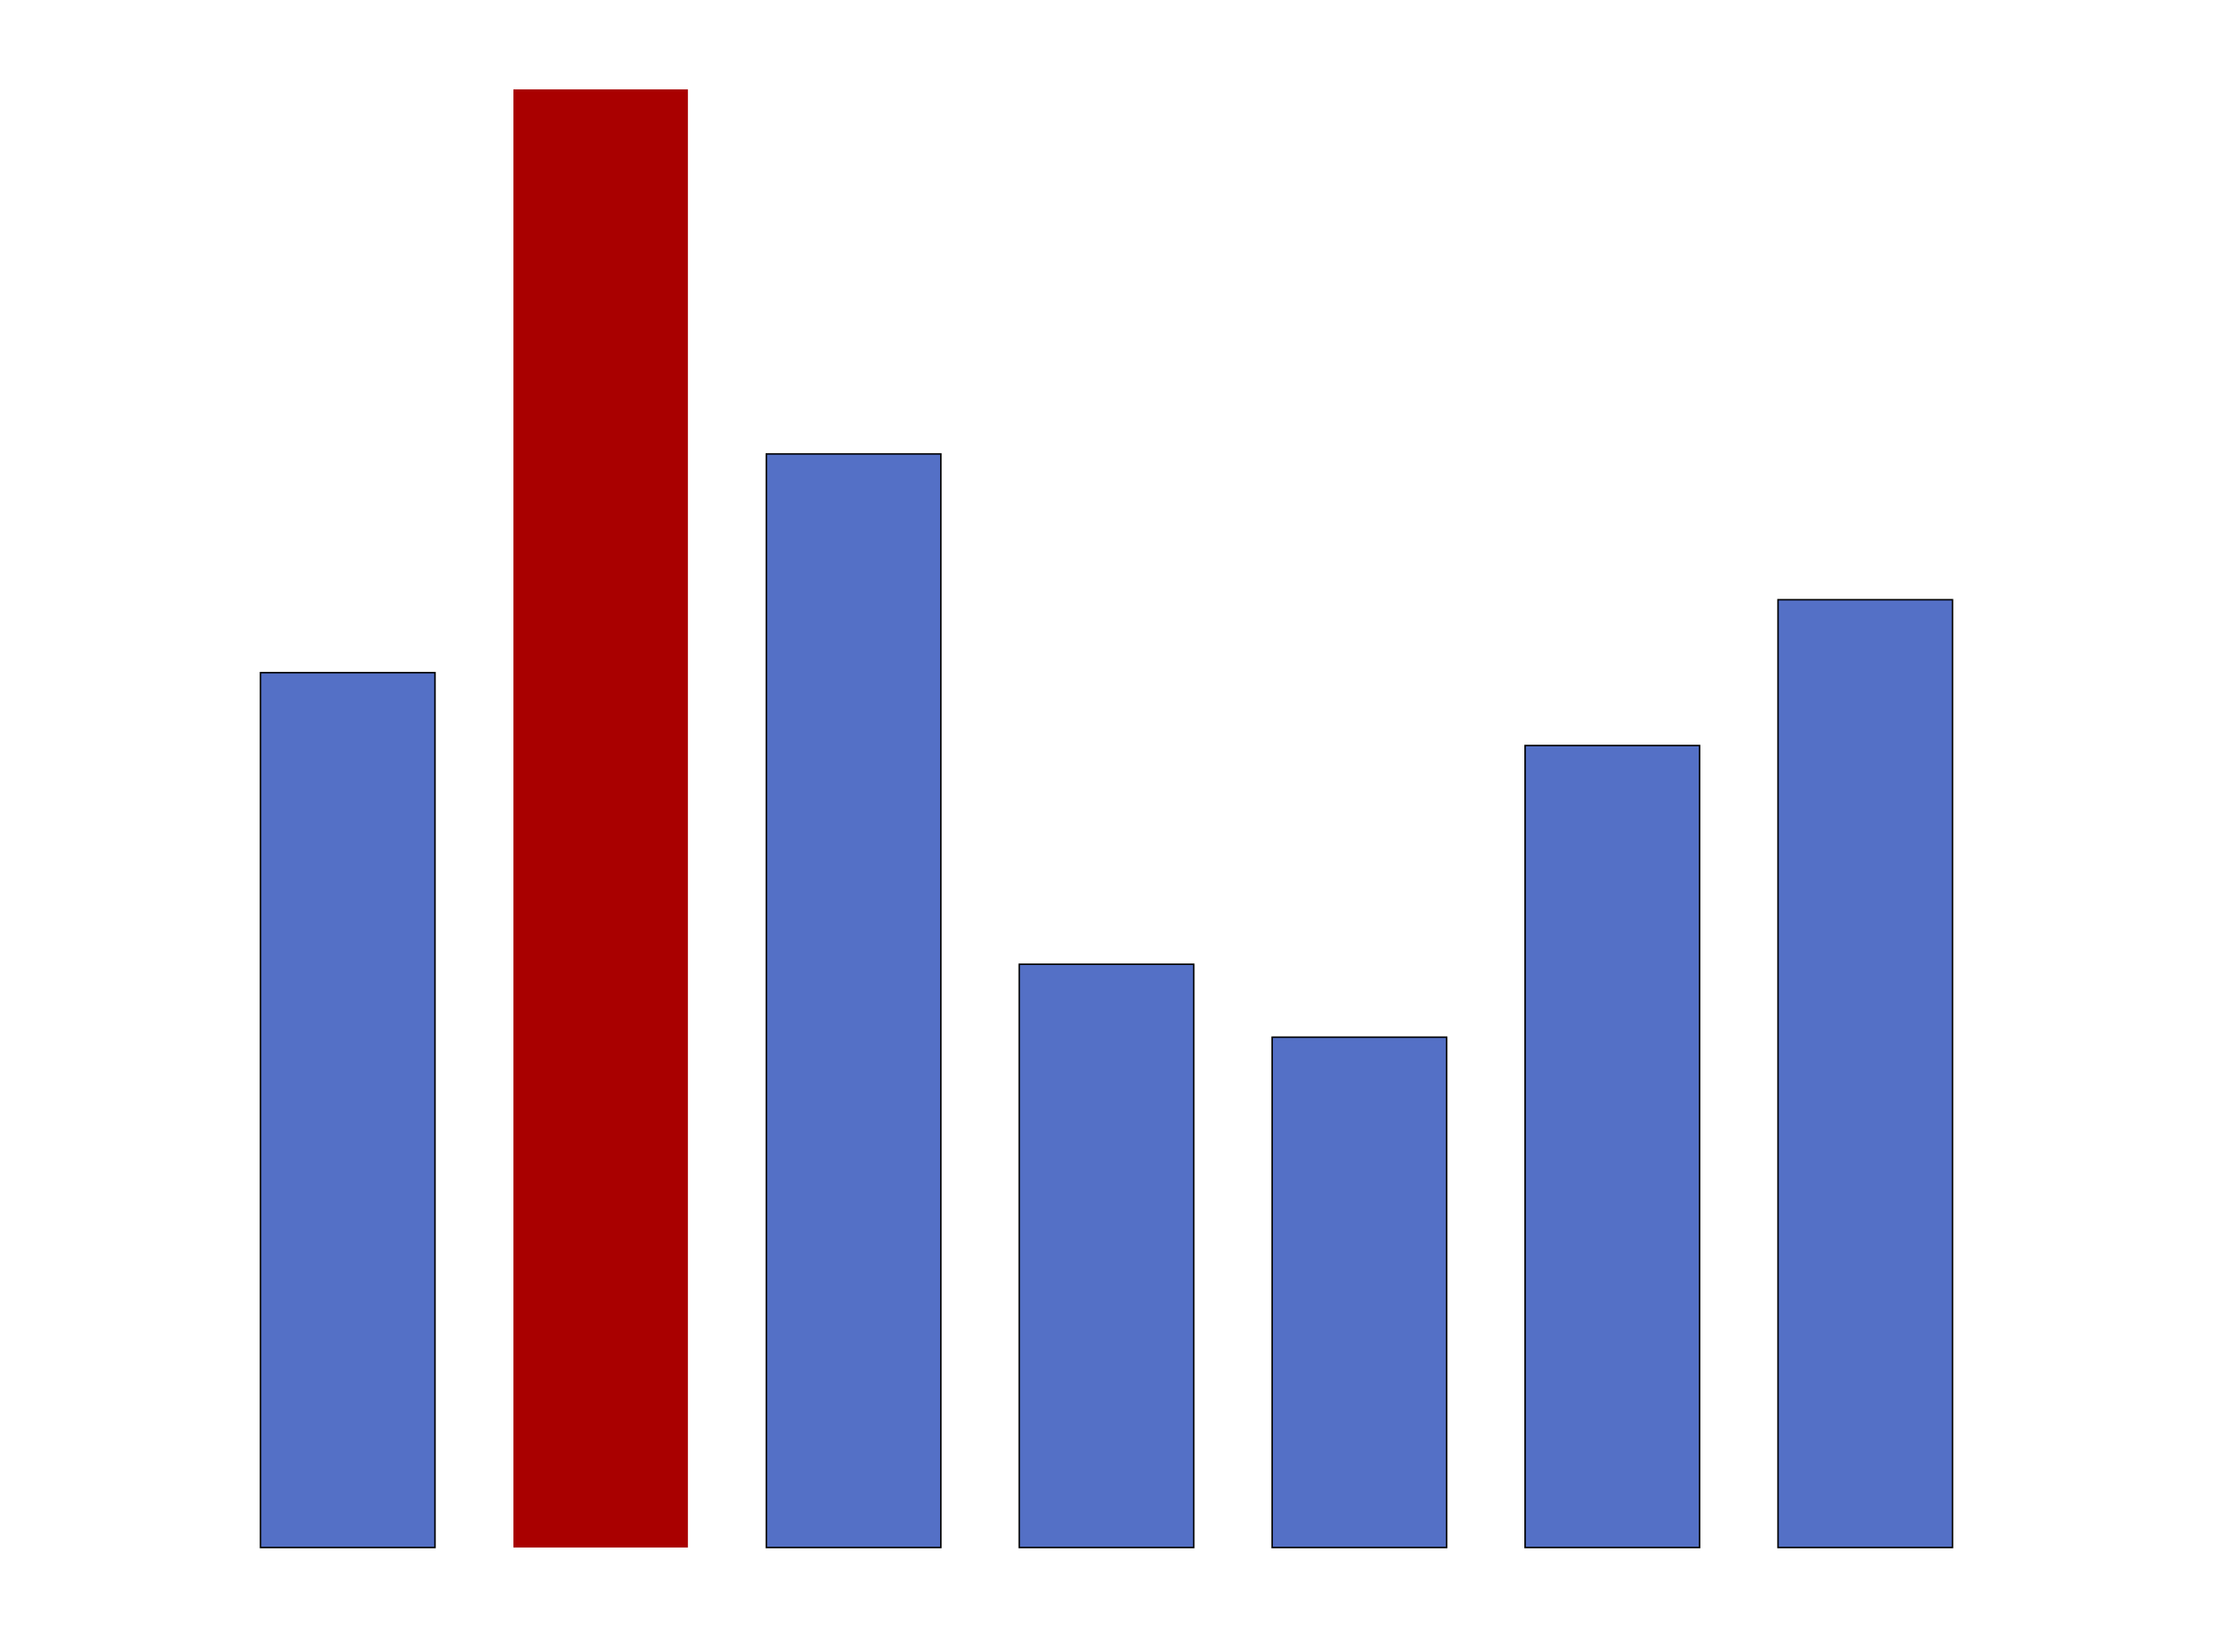
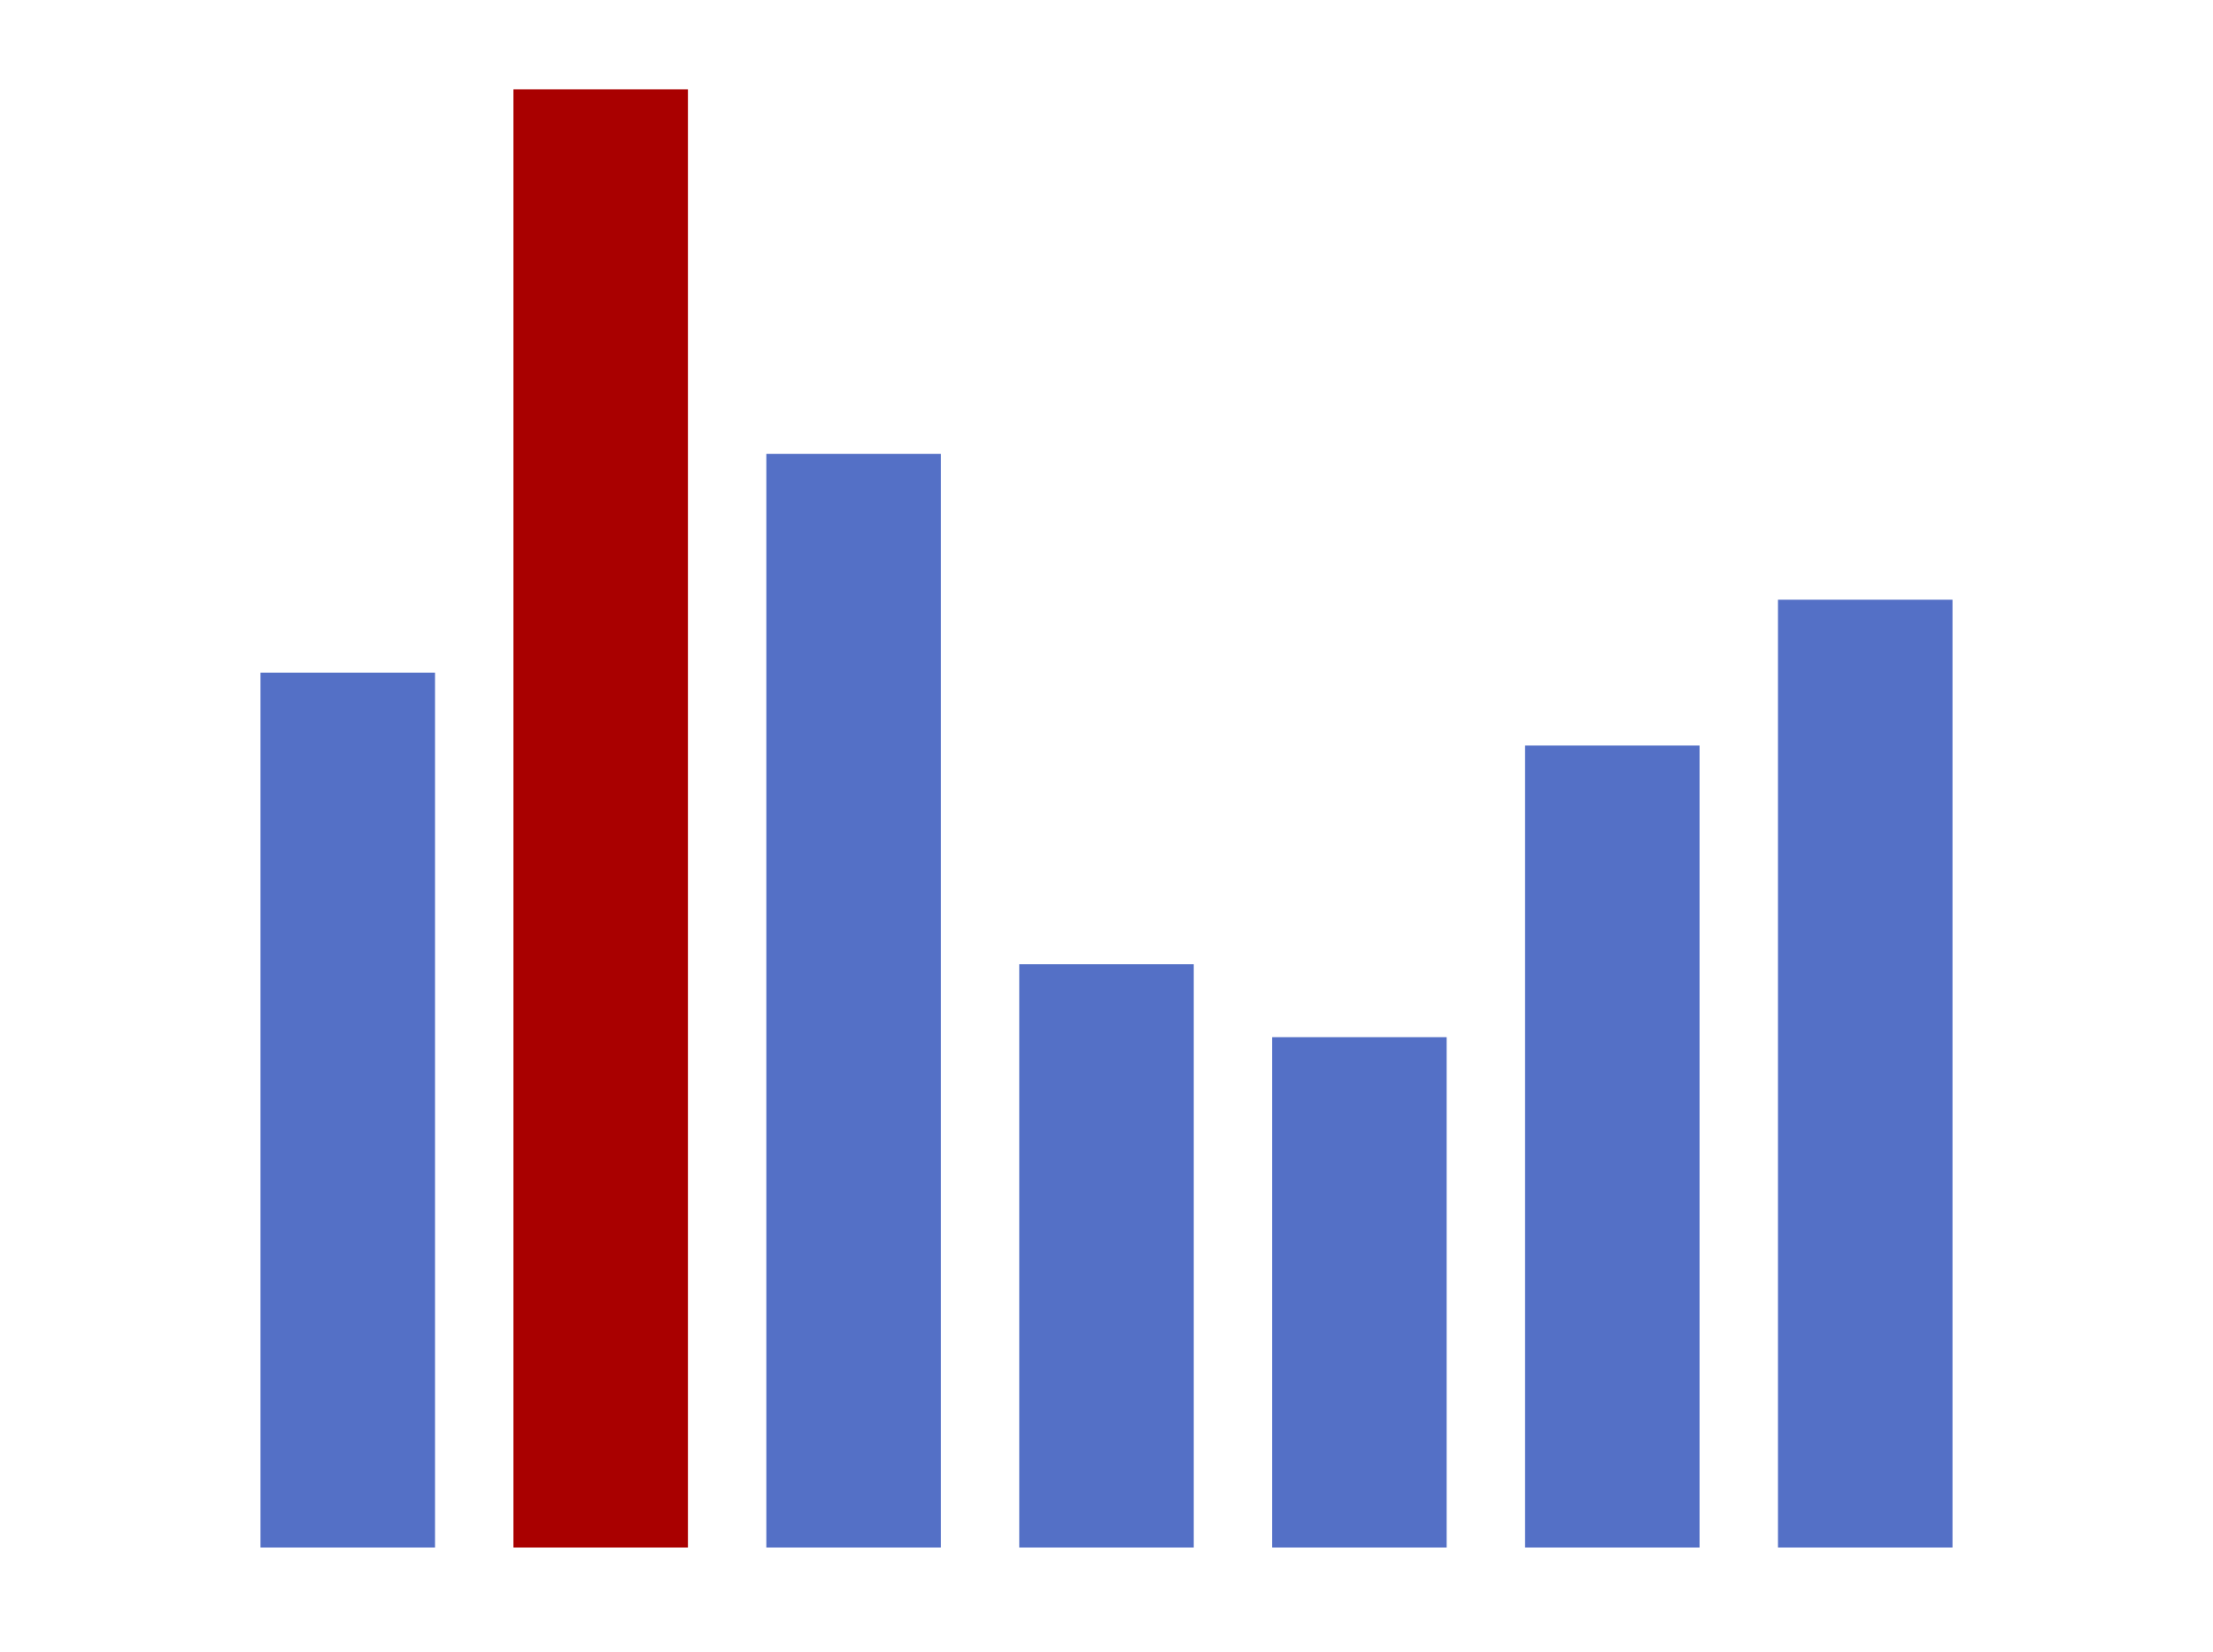
<svg xmlns="http://www.w3.org/2000/svg" baseProfile="full" height="1109" id="svg" left="0px" position="absolute" tag_name="svg" top="0px" user-select="none" version="1.1" width="1486">
-   <path class="reveliogood" d="M174.923 1039l117.182 0l0 -587.4l-117.182 0Z" fill="rgb(84,112,198)" id="path_6" stroke="rgb(0,0,0)" stroke-width="1" tag_name="svg/path_6" />
+   <path class="reveliogood" d="M174.923 1039l117.182 0l0 -587.4l-117.182 0Z" fill="rgb(84,112,198)" id="path_6" tag_name="svg/path_6" />
  <path d="M344.752 1039l117.182 0l0 -979l-117.182 0Z" fill="rgb(169,0,0)" id="path_5" tag_name="svg/path_5" />
-   <path class="reveliogood" d="M514.581 1039l117.182 0l0 -734.25l-117.182 0Z" fill="rgb(84,112,198)" id="path_4" stroke="rgb(0,0,0)" stroke-width="1" tag_name="svg/path_4" />
-   <path class="reveliogood" d="M684.409 1039l117.182 0l0 -391.6l-117.182 0Z" fill="#5470c6" id="path_3" stroke="rgb(0,0,0)" stroke-width="1" tag_name="svg/path_3" />
-   <path class="reveliogood" d="M854.238 1039l117.182 0l0 -342.65l-117.182 0Z" fill="#5470c6" id="path_2" stroke="rgb(0,0,0)" stroke-width="1" tag_name="svg/path_2" />
-   <path class="reveliogood" d="M1024.066 1039l117.182 0l0 -538.45l-117.182 0Z" fill="#5470c6" id="path_1" stroke="rgb(0,0,0)" stroke-width="1" tag_name="svg/path_1" />
-   <path class="reveliogood" d="M1193.895 1039l117.182 0l0 -636.35l-117.182 0Z" fill="#5470c6" id="path" stroke="rgb(0,0,0)" stroke-width="1" tag_name="svg/path" />
+   <path class="reveliogood" d="M514.581 1039l117.182 0l0 -734.25l-117.182 0Z" fill="rgb(84,112,198)" id="path_4" tag_name="svg/path_4" />
+   <path class="reveliogood" d="M684.409 1039l117.182 0l0 -391.6l-117.182 0Z" fill="#5470c6" id="path_3" tag_name="svg/path_3" />
+   <path class="reveliogood" d="M854.238 1039l117.182 0l0 -342.65l-117.182 0Z" fill="#5470c6" id="path_2" tag_name="svg/path_2" />
+   <path class="reveliogood" d="M1024.066 1039l117.182 0l0 -538.45l-117.182 0Z" fill="#5470c6" id="path_1" tag_name="svg/path_1" />
+   <path class="reveliogood" d="M1193.895 1039l117.182 0l0 -636.35l-117.182 0Z" fill="#5470c6" id="path" tag_name="svg/path" />
</svg>
